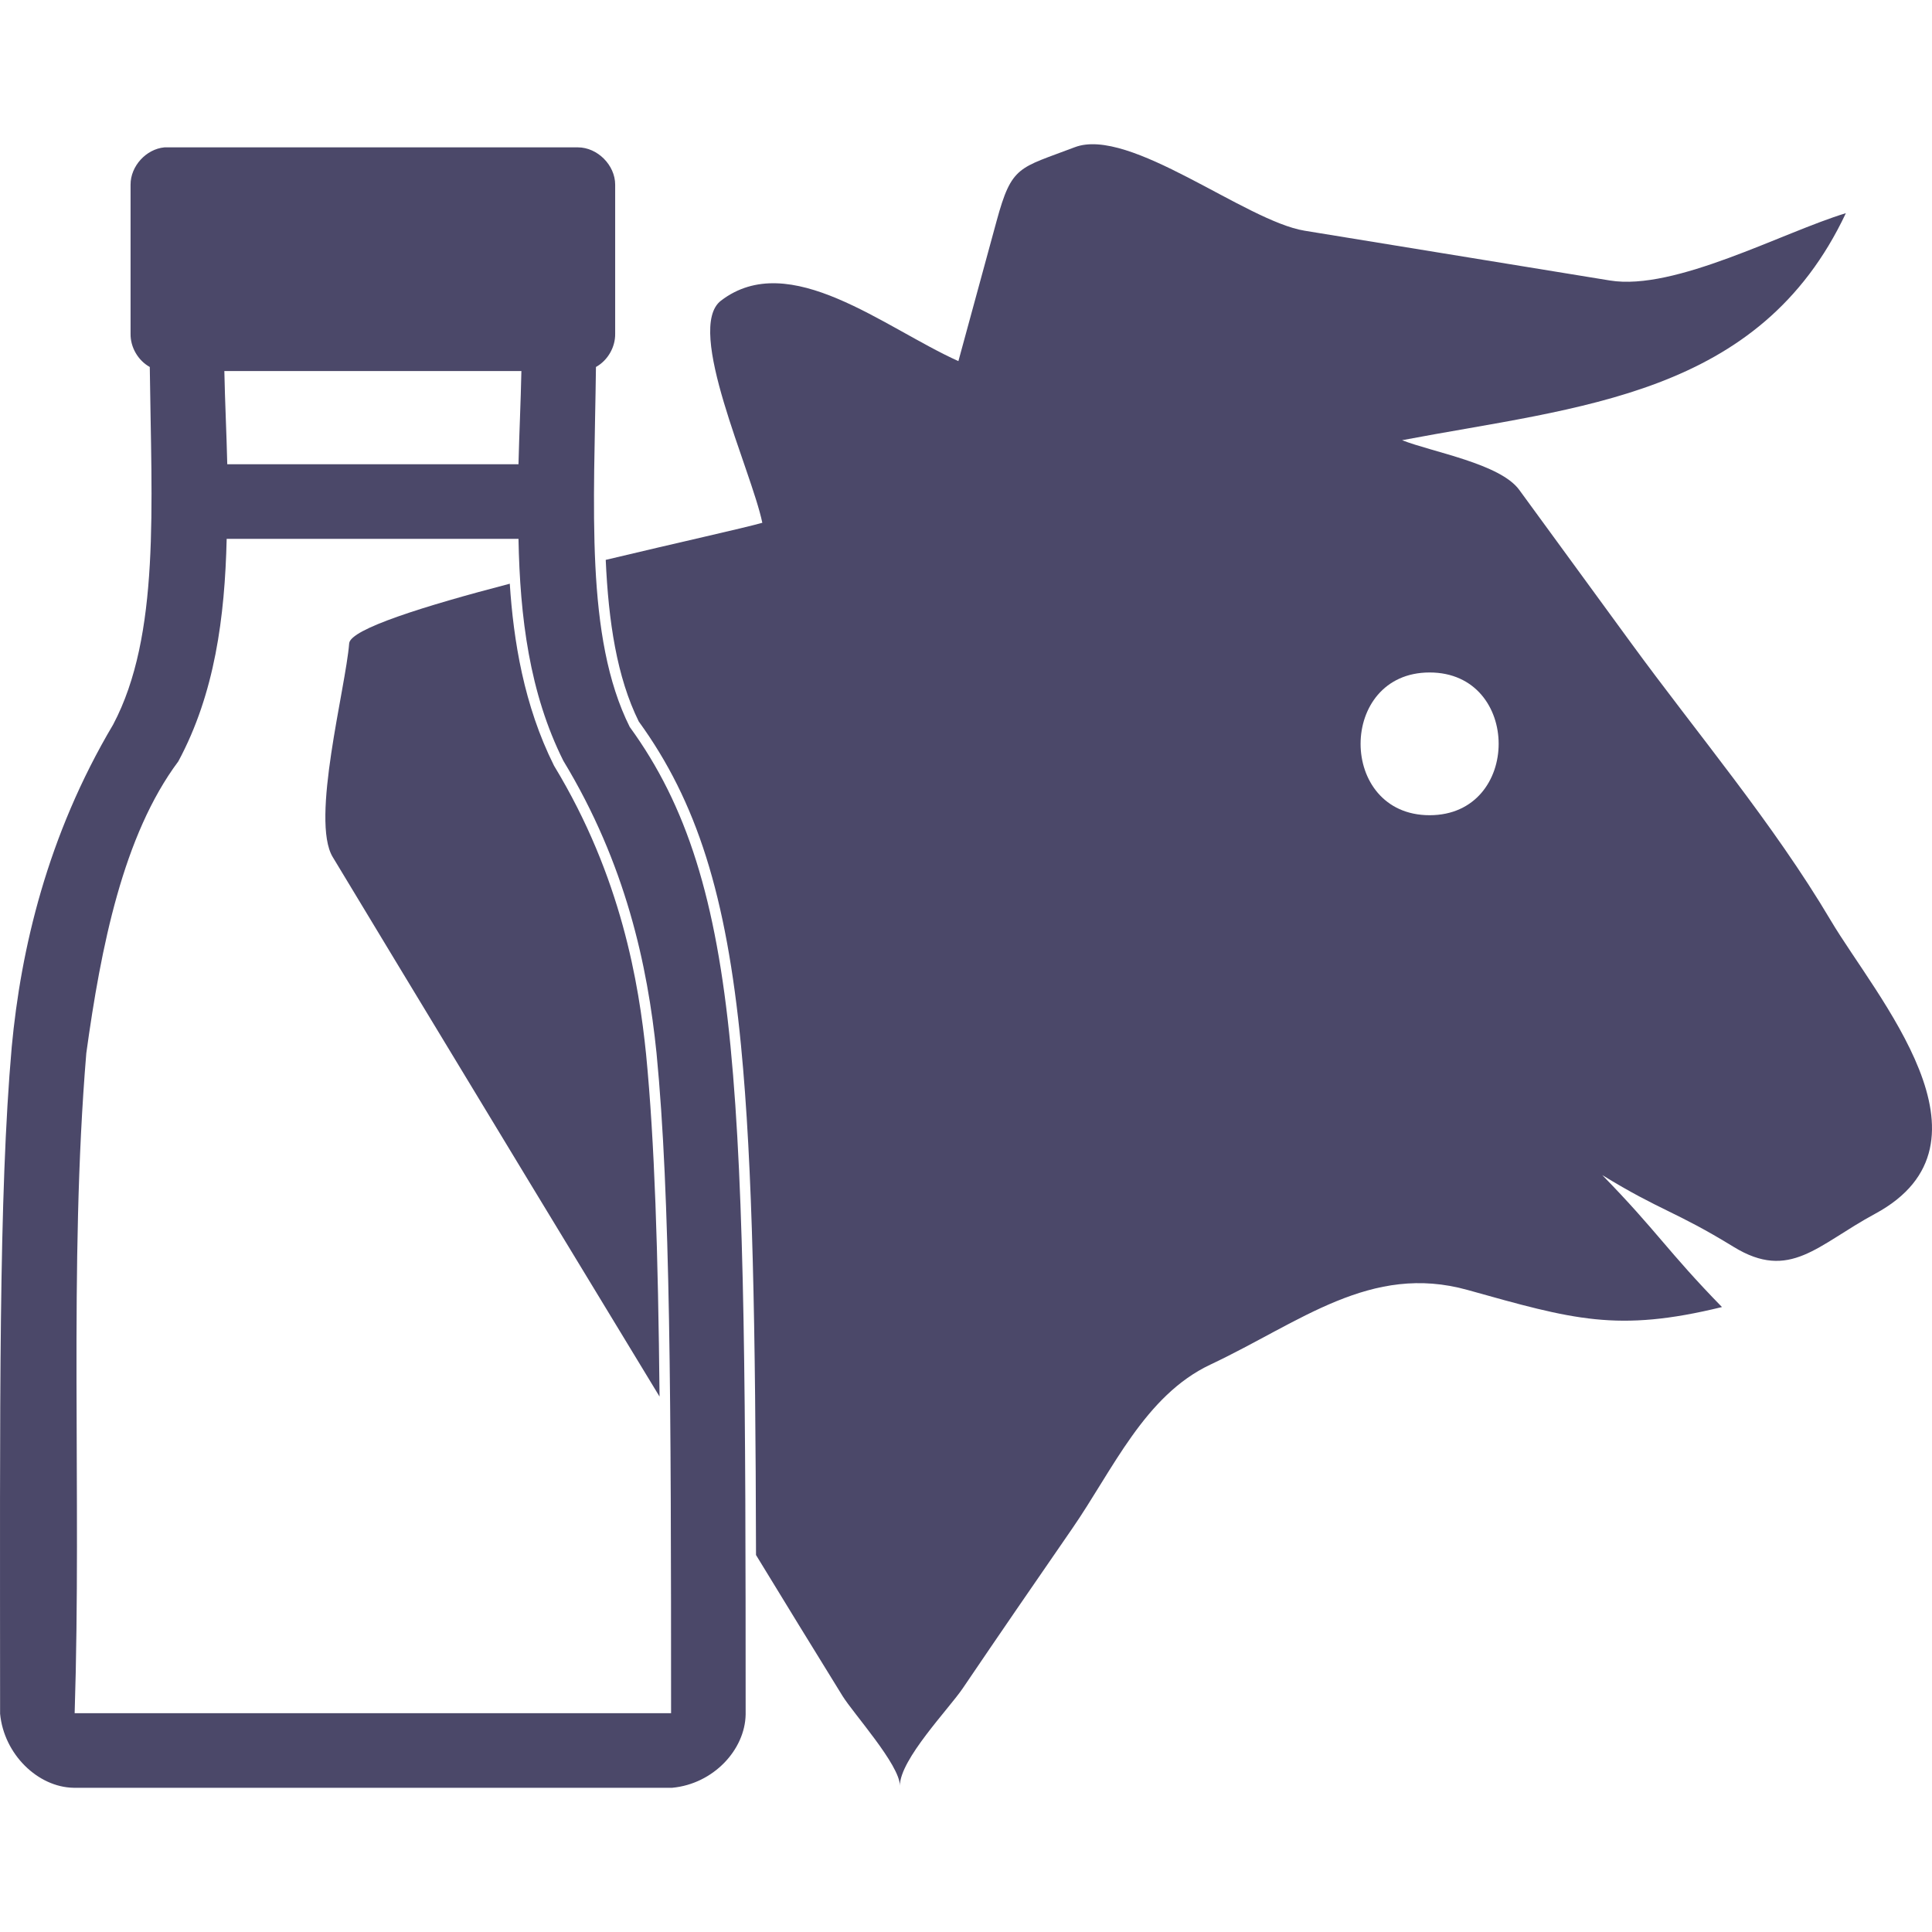
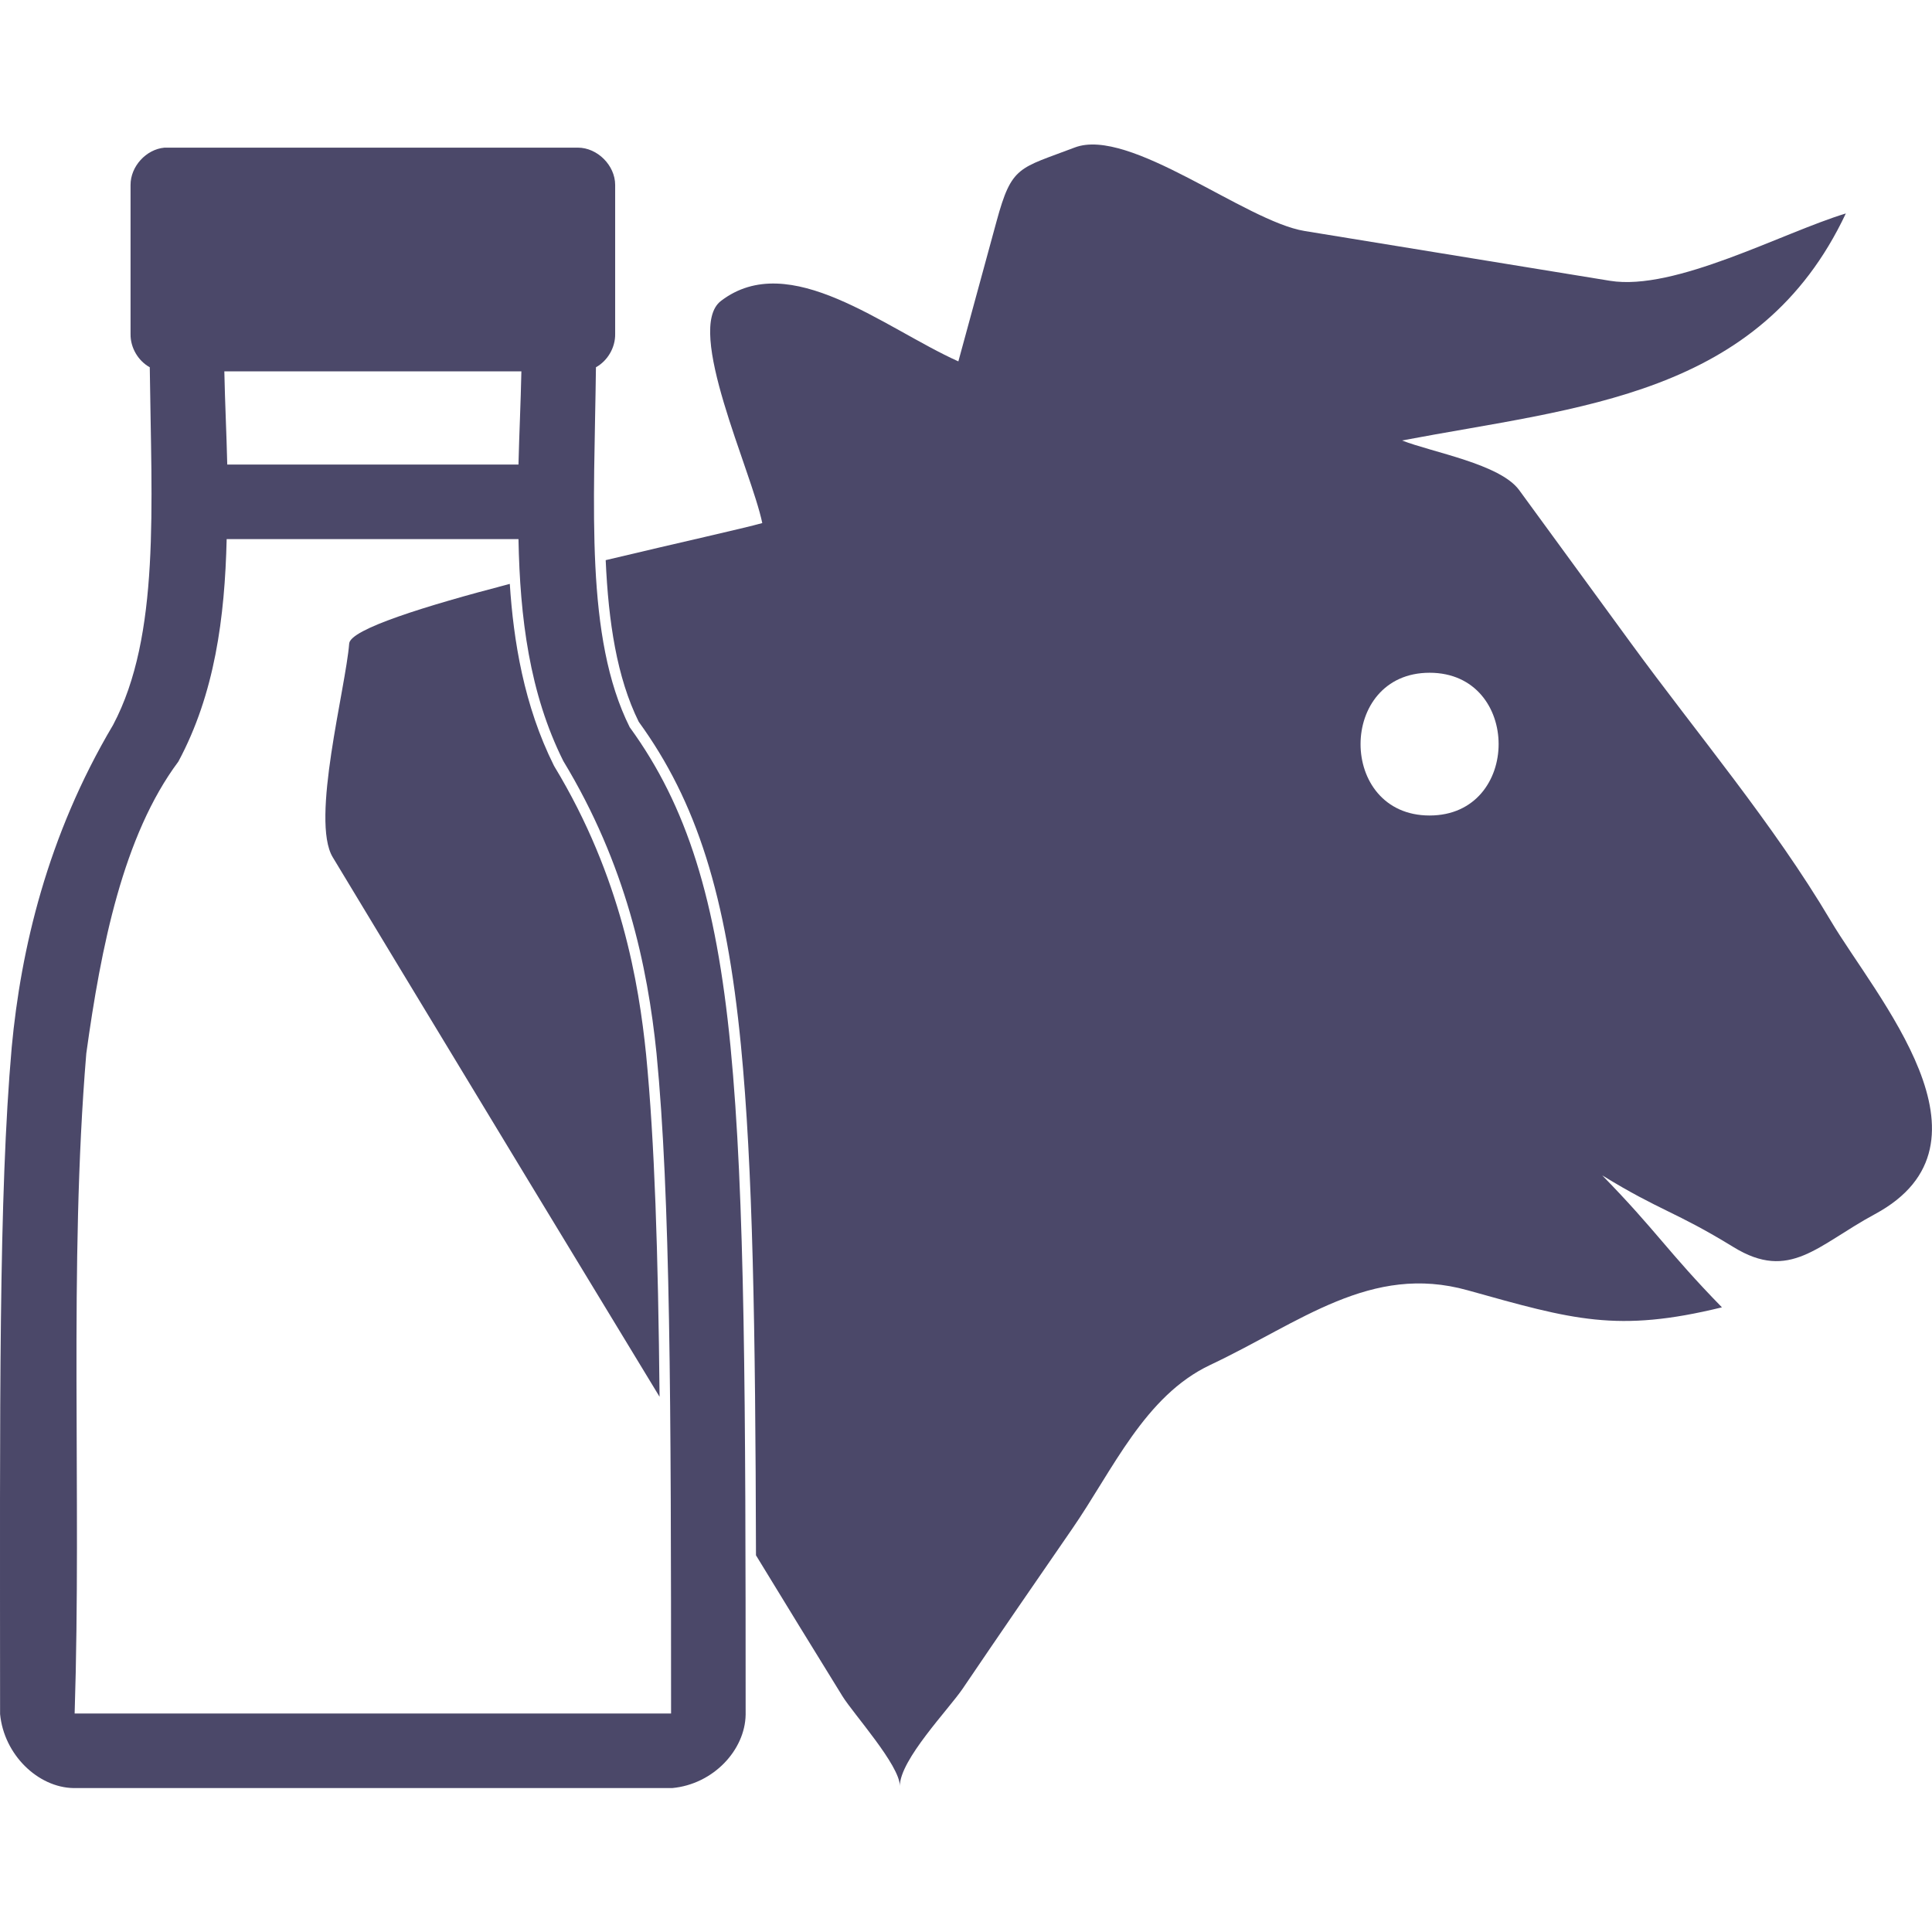
- <svg xmlns="http://www.w3.org/2000/svg" version="1.1" x="0px" y="0px" width="352px" height="352px" viewBox="122.5 0 352 352" enable-background="new 122.5 0 352 352" xml:space="preserve" id="svg70">
-   <defs id="defs74" />
-   <g id="Calque_6" display="none">
-     <rect x="109" y="-15" display="inline" fill="#D81350" width="420" height="384.5" id="rect2" />
+ <svg xmlns="http://www.w3.org/2000/svg" width="352px" height="352px" enable-background="new 122.5 0 352 352" version="1.1" viewBox="122.5 0 352 352" xml:space="preserve">
+   <g display="none">
+     <rect x="109" y="-15" width="420" height="384.5" display="inline" fill="#D81350" />
  </g>
-   <g id="Calque_1" transform="matrix(1.351694,0,0,1.351694,-117.2869,-57.36209)" style="fill:#4b4869;fill-opacity:1">
-     <g transform="translate(0,-952.3622)" id="g17" style="fill:#4b4869;fill-opacity:1">
-       <g id="g15" style="fill:#4b4869;fill-opacity:1">
-         <path d="m 199.55,1014.664 c -2.47,0.233 -4.564,2.543 -4.554,5.024 v 20.103 c -0.028,1.81 1.007,3.598 2.59,4.474 0.224,18.726 1.43,36.184 -4.945,48.211 -8.892,14.988 -12.433,30.313 -13.661,43.42 -1.776,20.152 -1.584,47.884 -1.57,89.904 0.527,5.493 5.119,9.891 9.892,9.973 24.573,0 47.856,0 80.708,0 5.524,-0.516 9.813,-5.105 9.893,-9.893 -0.002,-42.067 -0.08,-69.896 -2.041,-90.061 -1.92,-19.74 -5.868,-32.446 -13.582,-43.031 -6.053,-12.107 -4.784,-29.708 -4.554,-48.524 1.583,-0.877 2.619,-2.666 2.59,-4.475 v -20.102 c 0,-2.631 -2.393,-5.025 -5.025,-5.025 -19.403,0 -39.11,0 -55.741,0 z m 8.087,30.151 h 40.039 c -0.084,4.174 -0.291,8.373 -0.392,12.563 H 208.03 c -0.096,-4.199 -0.31,-8.385 -0.393,-12.563 z m 0.314,22.613 h 39.333 c 0.202,10.549 1.468,20.759 6.045,29.915 8.427,13.904 11.354,27.592 12.563,39.417 1.871,19.24 1.959,46.985 1.96,88.885 v 0.077 h -0.077 c -32.637,0 -55.869,0 -80.316,0 0.951,-29.687 -0.807,-60.415 1.571,-88.962 1.979,-14.333 4.968,-29.377 12.404,-39.337 4.916,-9.147 6.266,-19.423 6.517,-29.995 z" id="path5" style="fill:#4b4869;fill-opacity:1" />
-         <g id="g13" style="fill:#4b4869;fill-opacity:1">
-           <path d="m 424.164,1118.865 c -7.786,-13.136 -17.977,-25.149 -26.97,-37.471 -5.005,-6.853 -10.017,-13.713 -15.021,-20.569 -2.579,-3.535 -11.705,-5.086 -15.787,-6.691 23.95,-4.547 48.183,-5.901 59.815,-30.601 -8.568,2.598 -23.021,10.504 -31.799,9.075 -13.716,-2.236 -27.433,-4.472 -41.15,-6.71 -8.004,-1.304 -23.602,-14.075 -30.994,-11.252 -7.547,2.878 -8.477,2.401 -10.528,9.938 -1.723,6.297 -3.434,12.592 -5.15,18.889 -9.965,-4.47 -22.757,-15.222 -32.001,-8.149 -4.923,3.763 4.087,22.806 5.571,29.942 -2.533,0.717 -11.276,2.649 -21.107,4.999 0.372,8.311 1.5,15.818 4.455,21.787 7.817,10.769 11.811,23.422 13.776,43.631 1.599,16.438 1.952,37.817 2.027,68.718 3.872,6.34 7.749,12.676 11.658,18.993 1.455,2.36 7.735,9.307 7.735,12.104 0,-3.543 6.614,-10.383 8.474,-13.133 4.874,-7.198 9.806,-14.361 14.745,-21.518 5.474,-7.918 9.775,-17.939 18.627,-22.111 12.143,-5.726 21.617,-13.713 34.693,-10.057 14.202,3.97 20.14,5.752 34.269,2.298 -7.379,-7.561 -8.749,-10.226 -16.137,-17.788 7.912,4.859 9.794,4.817 17.705,9.674 7.593,4.666 11.304,-0.271 19.062,-4.453 17.673,-9.533 0.142,-29.239 -5.968,-39.545 z m -54.067,-14.183 c -12.412,0 -12.404,-19.24 0,-19.24 12.405,0 12.405,19.238 0,19.24 z" id="path7" style="fill:#4b4869;fill-opacity:1" />
-           <path d="m 252.117,1098.078 -0.056,-0.101 c -4.054,-8.11 -5.453,-16.865 -5.95,-24.5 -11.518,3.006 -21.492,6.114 -21.647,8.037 -0.476,6.065 -5.225,23.827 -2.222,28.8 2.932,4.864 5.875,9.729 8.813,14.592 11.729,19.393 23.47,38.774 35.243,58.139 -0.197,-19.591 -0.672,-34.38 -1.816,-46.147 -0.973,-9.509 -3.314,-23.887 -12.365,-38.82 z" id="path9" style="fill:#4b4869;fill-opacity:1" />
-           <path d="m 261.135,1093.624 -0.122,-0.201 c -3.142,-6.285 -4.363,-14 -4.778,-22.483 -2.428,0.588 -4.891,1.197 -7.317,1.814 0.609,9.851 2.4,17.376 5.654,23.905 9.322,15.404 11.73,30.18 12.731,39.958 1.246,12.808 1.704,29.115 1.872,51.164 1.085,1.783 2.166,3.569 3.251,5.353 1.342,2.2 2.685,4.398 4.026,6.599 -0.101,-28.315 -0.493,-48.286 -2,-63.774 -1.919,-19.725 -5.777,-31.99 -13.317,-42.335 z" id="path11" style="fill:#4b4869;fill-opacity:1" />
-         </g>
+   <g transform="matrix(1.3517 0 0 1.3517 -117.29 -57.362)" fill="#4b4869">
+     <g transform="translate(0 -952.36)" fill="#4b4869">
+       <g fill="#4b4869">
+         <path d="m199.55 1014.7c-2.47 0.233-4.564 2.543-4.554 5.024v20.103c-0.028 1.81 1.007 3.598 2.59 4.474 0.224 18.726 1.43 36.184-4.945 48.211-8.892 14.988-12.433 30.313-13.661 43.42-1.776 20.152-1.584 47.884-1.57 89.904 0.527 5.493 5.119 9.891 9.892 9.973h80.708c5.524-0.516 9.813-5.105 9.893-9.893-2e-3 -42.067-0.08-69.896-2.041-90.061-1.92-19.74-5.868-32.446-13.582-43.031-6.053-12.107-4.784-29.708-4.554-48.524 1.583-0.877 2.619-2.666 2.59-4.475v-20.102c0-2.631-2.393-5.025-5.025-5.025h-55.741zm8.087 30.151h40.039c-0.084 4.174-0.291 8.373-0.392 12.563h-39.254c-0.096-4.199-0.31-8.385-0.393-12.563zm0.314 22.613h39.333c0.202 10.549 1.468 20.759 6.045 29.915 8.427 13.904 11.354 27.592 12.563 39.417 1.871 19.24 1.959 46.985 1.96 88.885v0.077h-0.077-80.316c0.951-29.687-0.807-60.415 1.571-88.962 1.979-14.333 4.968-29.377 12.404-39.337 4.916-9.147 6.266-19.423 6.517-29.995z" />
+         <path d="m424.16 1118.9c-7.786-13.136-17.977-25.149-26.97-37.471-5.005-6.853-10.017-13.713-15.021-20.569-2.579-3.535-11.705-5.086-15.787-6.691 23.95-4.547 48.183-5.901 59.815-30.601-8.568 2.598-23.021 10.504-31.799 9.075-13.716-2.236-27.433-4.472-41.15-6.71-8.004-1.304-23.602-14.075-30.994-11.252-7.547 2.878-8.477 2.401-10.528 9.938-1.723 6.297-3.434 12.592-5.15 18.889-9.965-4.47-22.757-15.222-32.001-8.149-4.923 3.763 4.087 22.806 5.571 29.942-2.533 0.717-11.276 2.649-21.107 4.999 0.372 8.311 1.5 15.818 4.455 21.787 7.817 10.769 11.811 23.422 13.776 43.631 1.599 16.438 1.952 37.817 2.027 68.718 3.872 6.34 7.749 12.676 11.658 18.993 1.455 2.36 7.735 9.307 7.735 12.104 0-3.543 6.614-10.383 8.474-13.133 4.874-7.198 9.806-14.361 14.745-21.518 5.474-7.918 9.775-17.939 18.627-22.111 12.143-5.726 21.617-13.713 34.693-10.057 14.202 3.97 20.14 5.752 34.269 2.298-7.379-7.561-8.749-10.226-16.137-17.788 7.912 4.859 9.794 4.817 17.705 9.674 7.593 4.666 11.304-0.271 19.062-4.453 17.673-9.533 0.142-29.239-5.968-39.545zm-54.067-14.183c-12.412 0-12.404-19.24 0-19.24 12.405 0 12.405 19.238 0 19.24z" />
+         <path d="m252.12 1098.1-0.056-0.101c-4.054-8.11-5.453-16.865-5.95-24.5-11.518 3.006-21.492 6.114-21.647 8.037-0.476 6.065-5.225 23.827-2.222 28.8 2.932 4.864 5.875 9.729 8.813 14.592 11.729 19.393 23.47 38.774 35.243 58.139-0.197-19.591-0.672-34.38-1.816-46.147-0.973-9.509-3.314-23.887-12.365-38.82z" />
+         <path d="m261.14 1093.6-0.122-0.201c-3.142-6.285-4.363-14-4.778-22.483-2.428 0.588-4.891 1.197-7.317 1.814 0.609 9.851 2.4 17.376 5.654 23.905 9.322 15.404 11.73 30.18 12.731 39.958 1.246 12.808 1.704 29.115 1.872 51.164 1.085 1.783 2.166 3.569 3.251 5.353 1.342 2.2 2.685 4.398 4.026 6.599-0.101-28.315-0.493-48.286-2-63.774-1.919-19.725-5.777-31.99-13.317-42.335z" />
      </g>
    </g>
  </g>
-   <g id="Calque_2" display="none">
-     <g display="inline" id="g40">
-       <g id="g38">
-         <g id="g36">
-           <path d="M253.833,82.534c-2.288,0-4.143,1.855-4.143,4.143v61.138c0,0.339-0.008,0.671-0.024,1.011h-8.263V86.677      c0-2.288-1.856-4.143-4.143-4.143c-2.287,0-4.143,1.855-4.143,4.143v62.149h-8.287V86.677c0-2.288-1.856-4.143-4.143-4.143      c-2.288,0-4.144,1.855-4.144,4.143v62.149h-8.262c-0.017-0.34-0.025-0.671-0.025-1.011V86.677c0-2.288-1.856-4.143-4.143-4.143      c-2.288,0-4.144,1.855-4.144,4.143v61.138c0,1.898,0.191,3.771,0.406,5.635c0,0,0,0,0,0.009      c0.903,7.68,3.58,15.039,7.748,21.279c5.502,8.263,8.419,17.883,8.419,27.811v66.434c0,6.853,5.577,12.429,12.43,12.429      c6.853,0,12.429-5.576,12.429-12.429v-66.434c0-9.928,2.917-19.548,8.428-27.811c4.16-6.248,6.836-13.607,7.74-21.279      c0.215-1.866,0.406-3.738,0.406-5.636V86.677C257.976,84.39,256.12,82.534,253.833,82.534z" id="path20" />
-           <g id="g34">
-             <path d="M256.559,147.823v-35.184c-0.431,0.226-0.974,0.465-1.746,0.983c-0.924-1.558-0.781-2.536-3.706-2.712v36.905       c0,0.363-0.008,0.717-0.026,1.08l-0.065,1.348h-11.03v-31.125c-0.37,2.337-0.642,4.768-1.724,6.686       c-0.976,1.729-2.25,3.17-3.727,4.4v20.04h-11.122v-14.821c-1.793,0.476-3.625,0.868-5.452,1.202v13.619h-2.832       c8.257,9.204,19.788,18.012,31.613,26.805c0.599-1.05,1.234-2.084,1.909-3.097c4.037-6.063,6.634-13.207,7.511-20.658       C256.363,151.559,256.559,149.705,256.559,147.823z" id="path22" />
-             <path d="M206.839,138.031l-0.395-0.079c0.126,0.251,0.263,0.502,0.395,0.752V138.031z" id="path24" />
-             <path d="M209.674,137.947v5.428c0.929,1.355,1.943,2.699,3.029,4.035h2.423v-10.302       C213.25,137.407,211.412,137.677,209.674,137.947z" id="path26" />
-             <path d="M231.7,132.16c-1.682,0.973-3.518,1.766-5.452,2.415v12.833h5.452V132.16z" id="path28" />
-             <path d="M438.193,150.371c-0.779-6.657-12.238-15.608-16.59-20.203c-11.535-12.147-27.861-20.559-40.427-31.813       c-5.978-5.355-9.597-12.55-18.313-14.363c-8.692-1.815-17.788-1.065-26.657-1.065c-3.904,0-6.374,3.688-10.53,4.798       c-7.466,1.988-3.389-1.847-9.176-4.798c-1.352-0.689-9.856-0.633-10.676,0.49c-2.376,3.272-4.089,6.809-5.952,10.399       c-1.489-2.763-3.091-3.969-5.642-5.668c-2.837-1.885-3.324,0.499-5.423,2.896c-3.254,3.704-7.504,6.208-10.816,10.224       c-2.16-2.396-12.367-5.196-16.065-5.365c-0.735-0.034-1.71,0.265-2.532,0.711v51.209c0,2.032-0.214,4.059-0.415,5.799       c-0.93,7.896-3.685,15.468-7.968,21.902c-0.703,1.054-1.359,2.131-1.975,3.228c16.7,12.391,33.591,24.802,42.311,38.303       c18,27.873,33.495,48.056,67.41,62.59c15.402,6.605,7.544-6.738,12.591-8.254c2.519-0.755,13.695-3.736,11.298-6.563       c-1.561-1.839-4.142-3.248-6.067-4.679c-2.63-1.959-0.195-3.307,1.465-5.776c3.649-5.42,6.267-4.774,4.028-11.575       c-1.726-5.289-3.468-7.743-7.107-11.993c5.806,0,9.865,0.035,5.443-8.599c-2.291-4.479,2.236-3.729,5.274-4.299       c3.035-0.574-2.619-5.04-3.993-7.025c-4.272-6.19-5.592-1.29-1.006-7.591c4.596-6.308,2.557-5.671-1.703-8.929       c-4.176-3.199-6.602-3.383-5.574-8.546c0.794-3.979,8.438-3.529,12.066-4.068c4.336-0.642,7.468-3.103,10.947-5.724       c3.013-2.287,7.162-1.427,9.685,0.634c4.177,3.421,5.221,3.026,10.72,2.597c2.997-0.227,7.003-2.839,8.636-5.293       c2.926-4.382,1.206-4.816-1.782-9.072c6.307,0.844,7.77,2.047,12.039-2.583C439.849,157.843,438.923,156.527,438.193,150.371z        M364.651,126.485c-5.382,0-9.742-4.36-9.742-9.739c0-5.383,4.36-9.746,9.742-9.746c5.38,0,9.734,4.363,9.734,9.746       C374.388,122.128,370.031,126.485,364.651,126.485z" id="path30" />
-             <path d="M242.82,147.409h5.452v-36.475c-0.29,0.015-0.579,0.029-0.9,0.051c-2.066,0.136-3.513,0.696-4.552,1.538V147.409z" id="path32" />
-           </g>
-         </g>
-       </g>
+   <g display="none">
+     <g display="inline">
+       <path d="m253.83 82.534c-2.288 0-4.143 1.855-4.143 4.143v61.138c0 0.339-8e-3 0.671-0.024 1.011h-8.263v-62.149c0-2.288-1.856-4.143-4.143-4.143s-4.143 1.855-4.143 4.143v62.149h-8.287v-62.149c0-2.288-1.856-4.143-4.143-4.143-2.288 0-4.144 1.855-4.144 4.143v62.149h-8.262c-0.017-0.34-0.025-0.671-0.025-1.011v-61.138c0-2.288-1.856-4.143-4.143-4.143-2.288 0-4.144 1.855-4.144 4.143v61.138c0 1.898 0.191 3.771 0.406 5.635v9e-3c0.903 7.68 3.58 15.039 7.748 21.279 5.502 8.263 8.419 17.883 8.419 27.811v66.434c0 6.853 5.577 12.429 12.43 12.429s12.429-5.576 12.429-12.429v-66.434c0-9.928 2.917-19.548 8.428-27.811 4.16-6.248 6.836-13.607 7.74-21.279 0.215-1.866 0.406-3.738 0.406-5.636v-61.146c1e-3 -2.287-1.855-4.143-4.142-4.143z" />
+       <path d="m256.56 147.82v-35.184c-0.431 0.226-0.974 0.465-1.746 0.983-0.924-1.558-0.781-2.536-3.706-2.712v36.905c0 0.363-8e-3 0.717-0.026 1.08l-0.065 1.348h-11.03v-31.125c-0.37 2.337-0.642 4.768-1.724 6.686-0.976 1.729-2.25 3.17-3.727 4.4v20.04h-11.122v-14.821c-1.793 0.476-3.625 0.868-5.452 1.202v13.619h-2.832c8.257 9.204 19.788 18.012 31.613 26.805 0.599-1.05 1.234-2.084 1.909-3.097 4.037-6.063 6.634-13.207 7.511-20.658 0.201-1.735 0.397-3.589 0.397-5.471z" />
+       <path d="m206.84 138.03l-0.395-0.079c0.126 0.251 0.263 0.502 0.395 0.752v-0.673z" />
+       <path d="m209.67 137.95v5.428c0.929 1.355 1.943 2.699 3.029 4.035h2.423v-10.302c-1.876 0.299-3.714 0.569-5.452 0.839z" />
+       <path d="M231.7,132.16c-1.682,0.973-3.518,1.766-5.452,2.415v12.833h5.452V132.16z" />
+       <path d="m438.19 150.37c-0.779-6.657-12.238-15.608-16.59-20.203-11.535-12.147-27.861-20.559-40.427-31.813-5.978-5.355-9.597-12.55-18.313-14.363-8.692-1.815-17.788-1.065-26.657-1.065-3.904 0-6.374 3.688-10.53 4.798-7.466 1.988-3.389-1.847-9.176-4.798-1.352-0.689-9.856-0.633-10.676 0.49-2.376 3.272-4.089 6.809-5.952 10.399-1.489-2.763-3.091-3.969-5.642-5.668-2.837-1.885-3.324 0.499-5.423 2.896-3.254 3.704-7.504 6.208-10.816 10.224-2.16-2.396-12.367-5.196-16.065-5.365-0.735-0.034-1.71 0.265-2.532 0.711v51.209c0 2.032-0.214 4.059-0.415 5.799-0.93 7.896-3.685 15.468-7.968 21.902-0.703 1.054-1.359 2.131-1.975 3.228 16.7 12.391 33.591 24.802 42.311 38.303 18 27.873 33.495 48.056 67.41 62.59 15.402 6.605 7.544-6.738 12.591-8.254 2.519-0.755 13.695-3.736 11.298-6.563-1.561-1.839-4.142-3.248-6.067-4.679-2.63-1.959-0.195-3.307 1.465-5.776 3.649-5.42 6.267-4.774 4.028-11.575-1.726-5.289-3.468-7.743-7.107-11.993 5.806 0 9.865 0.035 5.443-8.599-2.291-4.479 2.236-3.729 5.274-4.299 3.035-0.574-2.619-5.04-3.993-7.025-4.272-6.19-5.592-1.29-1.006-7.591 4.596-6.308 2.557-5.671-1.703-8.929-4.176-3.199-6.602-3.383-5.574-8.546 0.794-3.979 8.438-3.529 12.066-4.068 4.336-0.642 7.468-3.103 10.947-5.724 3.013-2.287 7.162-1.427 9.685 0.634 4.177 3.421 5.221 3.026 10.72 2.597 2.997-0.227 7.003-2.839 8.636-5.293 2.926-4.382 1.206-4.816-1.782-9.072 6.307 0.844 7.77 2.047 12.039-2.583 4.132-4.464 3.206-5.78 2.476-11.936zm-73.542-23.886c-5.382 0-9.742-4.36-9.742-9.739 0-5.383 4.36-9.746 9.742-9.746 5.38 0 9.734 4.363 9.734 9.746 3e-3 5.382-4.354 9.739-9.734 9.739z" />
+       <path d="m242.82 147.41h5.452v-36.475c-0.29 0.015-0.579 0.029-0.9 0.051-2.066 0.136-3.513 0.696-4.552 1.538v34.886z" />
    </g>
  </g>
-   <g id="Calque_4" display="none">
-     <path display="inline" d="M412.707,278.187c-2.11-15.284-8.02-41.303-13.066-45.74c-0.3-0.263-65.797-29.795-65.797-29.795   c7.623-9.399,12.812-20.387,14.987-28.426c5.68-3.813,7.999-16.228,6.377-24.758l48.978-4.832c1.842-0.181,3.283-1.666,3.412-3.512   c0.13-1.847-1.094-3.518-2.893-3.952l-48.121-11.678c-0.299-8.633-2.568-33.202-18.26-49.292   c-9.316-9.552-21.69-14.396-36.776-14.396c-15.097,0-27.342,4.851-36.395,14.419c-15.157,16.024-16.752,40.44-16.808,49.224   l-53.043,11.706c-1.824,0.402-3.083,2.073-2.97,3.937c0.113,1.865,1.565,3.37,3.425,3.548l53.171,5.125   c-1.339,9.207,1.663,21.243,6.547,24.53c1.522,5.666,5.56,18.105,13.899,28.951c0,0-66.613,28.881-66.944,29.205   c-4.691,4.568-10.724,33.363-13.103,45.528c-0.216,1.113,0.078,2.264,0.796,3.141c0.721,0.877,1.796,1.382,2.93,1.382h215.893   c1.098,0,2.141-0.475,2.862-1.302C412.528,280.372,412.855,279.275,412.707,278.187z M361.026,253.529h9.692v23.216H232.918   v-23.216h10.603c1.188,0,2.15-0.965,2.15-2.15v-29.619l14.829-6.41v36.029c0,1.188,0.962,2.15,2.151,2.15h79.25   c1.188,0,2.15-0.965,2.15-2.15v-36.071l14.828,6.382v29.689C358.878,252.567,359.838,253.529,361.026,253.529z M277.575,207.893   c7.206,6.442,15.288,9.713,24.092,9.713c8.11,0,16.279-3.567,23.853-10.356c0.177,0.113,4.998,2.233,4.998,2.233   c-1.611,9.104-9.791,16.06-19.635,16.06h-19.095c-10.12,0-17.952-6.449-19.28-15.381   C272.502,210.164,277.407,208.001,277.575,207.893z M262.417,170.796c-0.316-1.321-1.316-2.374-2.623-2.756   c-0.216-0.065-1.03-0.724-1.875-2.846c-2.098-5.277-0.138-16.58,0.139-17.239c16.703,0.947,71.424,0.923,87.905-0.072   c0.322,0.666,2.485,11.195,0.574,16.675c-0.871,2.505-1.767,3.319-2.006,3.407c-1.334,0.382-2.352,1.459-2.658,2.812   c-1.809,7.982-16.447,42.534-40.207,42.534C276.017,213.307,263.485,175.243,262.417,170.796z M253.995,256.667   c-4.032,0-7.311,3.281-7.311,7.313s3.279,7.313,7.311,7.313s7.311-3.281,7.311-7.313S258.027,256.667,253.995,256.667z    M351.461,256.667c-4.03,0-7.309,3.281-7.309,7.313s3.278,7.313,7.309,7.313c4.032,0,7.312-3.281,7.312-7.313   S355.493,256.667,351.461,256.667z" id="path43" />
+   <g display="none">
+     <path d="m412.71 278.19c-2.11-15.284-8.02-41.303-13.066-45.74-0.3-0.263-65.797-29.795-65.797-29.795 7.623-9.399 12.812-20.387 14.987-28.426 5.68-3.813 7.999-16.228 6.377-24.758l48.978-4.832c1.842-0.181 3.283-1.666 3.412-3.512 0.13-1.847-1.094-3.518-2.893-3.952l-48.121-11.678c-0.299-8.633-2.568-33.202-18.26-49.292-9.316-9.552-21.69-14.396-36.776-14.396-15.097 0-27.342 4.851-36.395 14.419-15.157 16.024-16.752 40.44-16.808 49.224l-53.043 11.706c-1.824 0.402-3.083 2.073-2.97 3.937 0.113 1.865 1.565 3.37 3.425 3.548l53.171 5.125c-1.339 9.207 1.663 21.243 6.547 24.53 1.522 5.666 5.56 18.105 13.899 28.951 0 0-66.613 28.881-66.944 29.205-4.691 4.568-10.724 33.363-13.103 45.528-0.216 1.113 0.078 2.264 0.796 3.141 0.721 0.877 1.796 1.382 2.93 1.382h215.89c1.098 0 2.141-0.475 2.862-1.302 0.72-0.828 1.047-1.925 0.899-3.013zm-51.681-24.658h9.692v23.216h-137.8v-23.216h10.603c1.188 0 2.15-0.965 2.15-2.15v-29.619l14.829-6.41v36.029c0 1.188 0.962 2.15 2.151 2.15h79.25c1.188 0 2.15-0.965 2.15-2.15v-36.071l14.828 6.382v29.689c-1e-3 1.188 0.959 2.15 2.147 2.15zm-83.451-45.636c7.206 6.442 15.288 9.713 24.092 9.713 8.11 0 16.279-3.567 23.853-10.356 0.177 0.113 4.998 2.233 4.998 2.233-1.611 9.104-9.791 16.06-19.635 16.06h-19.095c-10.12 0-17.952-6.449-19.28-15.381-6e-3 2e-3 4.899-2.161 5.067-2.269zm-15.158-37.097c-0.316-1.321-1.316-2.374-2.623-2.756-0.216-0.065-1.03-0.724-1.875-2.846-2.098-5.277-0.138-16.58 0.139-17.239 16.703 0.947 71.424 0.923 87.905-0.072 0.322 0.666 2.485 11.195 0.574 16.675-0.871 2.505-1.767 3.319-2.006 3.407-1.334 0.382-2.352 1.459-2.658 2.812-1.809 7.982-16.447 42.534-40.207 42.534-25.649-4e-3 -38.181-38.068-39.249-42.515zm-8.422 85.871c-4.032 0-7.311 3.281-7.311 7.313s3.279 7.313 7.311 7.313 7.311-3.281 7.311-7.313-3.279-7.313-7.311-7.313zm97.466 0c-4.03 0-7.309 3.281-7.309 7.313s3.278 7.313 7.309 7.313c4.032 0 7.312-3.281 7.312-7.313s-3.28-7.313-7.312-7.313z" display="inline" />
  </g>
-   <g id="Calque_5" display="none">
-     <path display="inline" d="M403.967,222.961c-3.972-3.973-63.995-19.358-66.341-21.509c-1.185-1.384-1.917-8.54-1.644-15.505   c44.261-44.708,45.203-74.4,38.129-91.478c-8.953-21.615-38.236-35.89-72.352-35.89c-35.289,0-62.656,14.833-71.971,37.317   c-7.034,16.981-6.377,46.231,36.355,89.386c0.684,7.407,0.298,15.097-0.854,16.561c-2.477,2.321-63.296,17.445-66.965,21.114   c-5.583,5.581-8.893,40.587-10.055,55.382c-0.084,1.072,0.283,2.131,1.011,2.922c0.73,0.789,1.757,1.238,2.833,1.238h219.208   c1.088,0,2.129-0.46,2.861-1.269c0.73-0.807,1.085-1.888,0.98-2.971C413.71,263.548,409.706,228.699,403.967,222.961z    M352.075,213.888l0.086,16.102l-26.709,18.286c-0.199,0.135-10.322,32.044-10.322,32.044l-10.785-18.01   c0.158-0.144,30.645-53.997,30.645-53.997C338.484,209.702,344.76,211.686,352.075,213.888z M301.759,198.386   c-26.335,0-43.145-38.735-43.145-65.403c0-16.587,7.958-22.339,11.306-22.801c1.747,4.145,8.272,13.356,31.801,13.356   c23.549,0,30.146-9.229,31.915-13.359c3.175,0.439,10.633,6.217,10.633,21.718C344.27,158.366,327.314,198.386,301.759,198.386z    M274.137,188.744c7.434,8.459,16.751,14.01,27.625,14.01c10.267,0,19.19-5.416,26.429-13.675   c-0.023,5.629,0.513,13.017,3.148,16.814l-29.58,51.633l-30.26-51.137C274.201,202.529,274.438,194.758,274.137,188.744z    M267.829,208.795l36.446,71.583h-7.396c0,0-18.546-31.941-18.753-32.087l-25.777-18.105l0.601-16.518   C259.291,211.778,264.66,210.067,267.829,208.795z" id="path46" />
+   <g display="none">
+     <path d="m403.97 222.96c-3.972-3.973-63.995-19.358-66.341-21.509-1.185-1.384-1.917-8.54-1.644-15.505 44.261-44.708 45.203-74.4 38.129-91.478-8.953-21.615-38.236-35.89-72.352-35.89-35.289 0-62.656 14.833-71.971 37.317-7.034 16.981-6.377 46.231 36.355 89.386 0.684 7.407 0.298 15.097-0.854 16.561-2.477 2.321-63.296 17.445-66.965 21.114-5.583 5.581-8.893 40.587-10.055 55.382-0.084 1.072 0.283 2.131 1.011 2.922 0.73 0.789 1.757 1.238 2.833 1.238h219.21c1.088 0 2.129-0.46 2.861-1.269 0.73-0.807 1.085-1.888 0.98-2.971-1.452-14.711-5.456-49.56-11.195-55.298zm-51.892-9.073l0.086 16.102-26.709 18.286c-0.199 0.135-10.322 32.044-10.322 32.044l-10.785-18.01c0.158-0.144 30.645-53.997 30.645-53.997 3.494 1.389 9.77 3.373 17.085 5.575zm-50.316-15.502c-26.335 0-43.145-38.735-43.145-65.403 0-16.587 7.958-22.339 11.306-22.801 1.747 4.145 8.272 13.356 31.801 13.356 23.549 0 30.146-9.229 31.915-13.359 3.175 0.439 10.633 6.217 10.633 21.718 1e-3 26.469-16.955 66.489-42.51 66.489zm-27.622-9.642c7.434 8.459 16.751 14.01 27.625 14.01 10.267 0 19.19-5.416 26.429-13.675-0.023 5.629 0.513 13.017 3.148 16.814l-29.58 51.633-30.26-51.137c2.702-3.86 2.939-11.631 2.638-17.645zm-6.308 20.051l36.446 71.583h-7.396s-18.546-31.941-18.753-32.087l-25.777-18.105 0.601-16.518c6.341-1.89 11.71-3.601 14.879-4.873z" display="inline" />
  </g>
-   <g id="Calque_3" display="none">
-     <g transform="translate(0,-952.3622)" display="inline" id="g67">
-       <g id="g65">
-         <path d="M200.696,1014.841c-2.47,0.233-4.564,2.543-4.554,5.024v20.103c-0.028,1.81,1.007,3.598,2.59,4.474     c0.224,18.726,1.43,36.184-4.945,48.211c-8.892,14.988-12.433,30.313-13.661,43.42c-1.776,20.152-1.584,47.884-1.57,89.904     c0.527,5.493,5.119,9.891,9.892,9.973c24.573,0,47.856,0,80.708,0c5.524-0.516,9.813-5.105,9.893-9.893     c-0.002-42.067-0.079-69.896-2.041-90.061c-1.921-19.74-5.868-32.446-13.582-43.031c-6.053-12.107-4.784-29.708-4.554-48.524     c1.584-0.877,2.619-2.666,2.59-4.475v-20.102c0-2.631-2.393-5.025-5.025-5.025C237.034,1014.84,217.327,1014.84,200.696,1014.841     L200.696,1014.841z M208.783,1044.993h40.039c-0.084,4.174-0.291,8.373-0.392,12.563h-39.254     C209.08,1053.357,208.866,1049.171,208.783,1044.993z M209.097,1067.606h39.333c0.202,10.549,1.468,20.759,6.045,29.915     c8.427,13.904,11.354,27.592,12.563,39.417c1.871,19.24,1.959,46.985,1.96,88.885v0.077h-0.077c-32.637,0-55.868,0-80.315,0     c0.951-29.687-0.807-60.415,1.571-88.962c1.979-14.333,4.968-29.377,12.404-39.337     C207.496,1088.454,208.846,1078.178,209.097,1067.606L209.097,1067.606z" id="path49" />
-         <g id="g63">
-           <path d="M263.635,1124.382c-7.207,14.504-16.837,25.487-30.733,35.358c12.664,5.82,24.125,10.186,34.471,17.57      c-0.231-16.698-0.719-29.685-1.746-40.235C265.259,1133.468,264.69,1129.156,263.635,1124.382z" id="path51" />
-           <path d="M250.199,1046.335c-0.046,1.806-0.101,3.614-0.166,5.425c-0.069,1.943-0.139,3.888-0.186,5.831l-0.033,1.383h-16.143      c-2.758,2.344-5.402,4.793-7.628,7.215h22.72c3.429-2.349,6.417-4.433,8.434-5.736c0.02-2.909,0.078-5.872,0.136-8.865      c0.046-2.361,0.093-4.752,0.123-7.163l0.01-0.823l0.721-0.399c1.133-0.627,1.88-1.918,1.859-3.212v-0.252      c-2.698,1.44-5.362,3.139-8.012,5.221C251.571,1045.323,250.939,1045.792,250.199,1046.335z" id="path53" />
-           <path d="M220.343,1079.342c1.719,4.018,13.858-3.358,24.242-10.318H223.63C220.659,1072.859,219.117,1076.486,220.343,1079.342z      " id="path55" />
-           <path d="M247.2,1051.658c0.038-1.075,0.07-2.147,0.105-3.22c-2.866,2.081-6.503,4.748-10.192,7.701h9.937      C247.093,1054.646,247.146,1053.151,247.2,1051.658z" id="path57" />
-           <path d="M441.142,1108.091c-20.929-20.917-43.684-39.743-65.698-59.461c-12.563-11.251-23.415-9.524-38.819-12.728      c-12.728-2.65-29.591-9.125-42.178-6.221c-11.715,2.702-21.908,4.177-31.566,8.648v1.638c0.033,2.04-0.966,4.024-2.6,5.248      c-0.029,2.162-0.071,4.307-0.112,6.428c-0.047,2.415-0.091,4.804-0.118,7.164c12.712-6.327,29.335-3.415,40.961,2.404      c-12.787,14.028-21.774,27.61-29.16,44.068c3.289,8.146,5.331,17.866,6.568,30.581c1.315,13.519,1.787,30.387,1.955,53.145      c15.07,15.649,30.141,31.297,45.207,46.946c6.588-17.83,10.162-31.908,12.22-50.769c0.666-6.084,11.508-14.203,14.717-19.725      c3.626-6.255-0.419-15.744,10.908-16.688c8.691-0.723,15.487-0.602,24.121,0.599c6.292,0.873,20.438,0.453,25.128,3.952      c14.065,10.483,4.09,35.618,17.397,45.113c0.789-10.858,2.076-21.688,3.692-32.43c0.536-3.52,5.822-14.505,4.248-17.396      c-2.888-5.315-12.936-2.692-15.693-10.027c10.195,2.757,18.954,9.571,24.206-1.559      C451.057,1127.413,444.588,1116.689,441.142,1108.091z M361.967,1087.047c0,0-9.171-20.658,0-20.658      C377.253,1066.388,377.253,1087.047,361.967,1087.047z" id="path59" />
-           <path d="M270.227,1109.002c-0.795,1.878-1.579,3.783-2.341,5.743c-0.743,1.908-1.523,3.744-2.326,5.542      c1.638,6.292,2.422,11.947,2.889,16.508c1.08,11.101,1.567,24.838,1.788,42.662c2.493,1.964,4.919,4.135,7.279,6.581      c-0.187-21.17-0.67-37.078-1.918-49.902C274.521,1125.068,272.833,1116.351,270.227,1109.002z" id="path61" />
-         </g>
-       </g>
+   <g display="none">
+     <g transform="translate(0 -952.36)" display="inline">
+       <path d="m200.7 1014.8c-2.47 0.233-4.564 2.543-4.554 5.024v20.103c-0.028 1.81 1.007 3.598 2.59 4.474 0.224 18.726 1.43 36.184-4.945 48.211-8.892 14.988-12.433 30.313-13.661 43.42-1.776 20.152-1.584 47.884-1.57 89.904 0.527 5.493 5.119 9.891 9.892 9.973h80.708c5.524-0.516 9.813-5.105 9.893-9.893-2e-3 -42.067-0.079-69.896-2.041-90.061-1.921-19.74-5.868-32.446-13.582-43.031-6.053-12.107-4.784-29.708-4.554-48.524 1.584-0.877 2.619-2.666 2.59-4.475v-20.102c0-2.631-2.393-5.025-5.025-5.025-19.403 1e-3 -39.11 1e-3 -55.741 2e-3zm8.087 30.152h40.039c-0.084 4.174-0.291 8.373-0.392 12.563h-39.254c-0.096-4.199-0.31-8.385-0.393-12.563zm0.314 22.613h39.333c0.202 10.549 1.468 20.759 6.045 29.915 8.427 13.904 11.354 27.592 12.563 39.417 1.871 19.24 1.959 46.985 1.96 88.885v0.077h-0.077-80.315c0.951-29.687-0.807-60.415 1.571-88.962 1.979-14.333 4.968-29.377 12.404-39.337 4.915-9.147 6.265-19.423 6.516-29.995z" />
+       <path d="m263.64 1124.4c-7.207 14.504-16.837 25.487-30.733 35.358 12.664 5.82 24.125 10.186 34.471 17.57-0.231-16.698-0.719-29.685-1.746-40.235-0.368-3.607-0.937-7.919-1.992-12.693z" />
+       <path d="m250.2 1046.3c-0.046 1.806-0.101 3.614-0.166 5.425-0.069 1.943-0.139 3.888-0.186 5.831l-0.033 1.383h-16.143c-2.758 2.344-5.402 4.793-7.628 7.215h22.72c3.429-2.349 6.417-4.433 8.434-5.736 0.02-2.909 0.078-5.872 0.136-8.865 0.046-2.361 0.093-4.752 0.123-7.163l0.01-0.823 0.721-0.399c1.133-0.627 1.88-1.918 1.859-3.212v-0.252c-2.698 1.44-5.362 3.139-8.012 5.221-0.463 0.363-1.095 0.832-1.835 1.375z" />
+       <path d="m220.34 1079.3c1.719 4.018 13.858-3.358 24.242-10.318h-20.955c-2.971 3.835-4.513 7.462-3.287 10.318z" />
+       <path d="m247.2 1051.7c0.038-1.075 0.07-2.147 0.105-3.22-2.866 2.081-6.503 4.748-10.192 7.701h9.937c0.043-1.493 0.096-2.988 0.15-4.481z" />
+       <path d="m441.14 1108.1c-20.929-20.917-43.684-39.743-65.698-59.461-12.563-11.251-23.415-9.524-38.819-12.728-12.728-2.65-29.591-9.125-42.178-6.221-11.715 2.702-21.908 4.177-31.566 8.648v1.638c0.033 2.04-0.966 4.024-2.6 5.248-0.029 2.162-0.071 4.307-0.112 6.428-0.047 2.415-0.091 4.804-0.118 7.164 12.712-6.327 29.335-3.415 40.961 2.404-12.787 14.028-21.774 27.61-29.16 44.068 3.289 8.146 5.331 17.866 6.568 30.581 1.315 13.519 1.787 30.387 1.955 53.145 15.07 15.649 30.141 31.297 45.207 46.946 6.588-17.83 10.162-31.908 12.22-50.769 0.666-6.084 11.508-14.203 14.717-19.725 3.626-6.255-0.419-15.744 10.908-16.688 8.691-0.723 15.487-0.602 24.121 0.599 6.292 0.873 20.438 0.453 25.128 3.952 14.065 10.483 4.09 35.618 17.397 45.113 0.789-10.858 2.076-21.688 3.692-32.43 0.536-3.52 5.822-14.505 4.248-17.396-2.888-5.315-12.936-2.692-15.693-10.027 10.195 2.757 18.954 9.571 24.206-1.559 4.531-9.608-1.938-20.332-5.384-28.93zm-79.175-21.044s-9.171-20.658 0-20.658c15.286-1e-3 15.286 20.658 0 20.658z" />
+       <path d="m270.23 1109c-0.795 1.878-1.579 3.783-2.341 5.743-0.743 1.908-1.523 3.744-2.326 5.542 1.638 6.292 2.422 11.947 2.889 16.508 1.08 11.101 1.567 24.838 1.788 42.662 2.493 1.964 4.919 4.135 7.279 6.581-0.187-21.17-0.67-37.078-1.918-49.902-1.077-11.068-2.765-19.785-5.371-27.134z" />
    </g>
  </g>
</svg>
